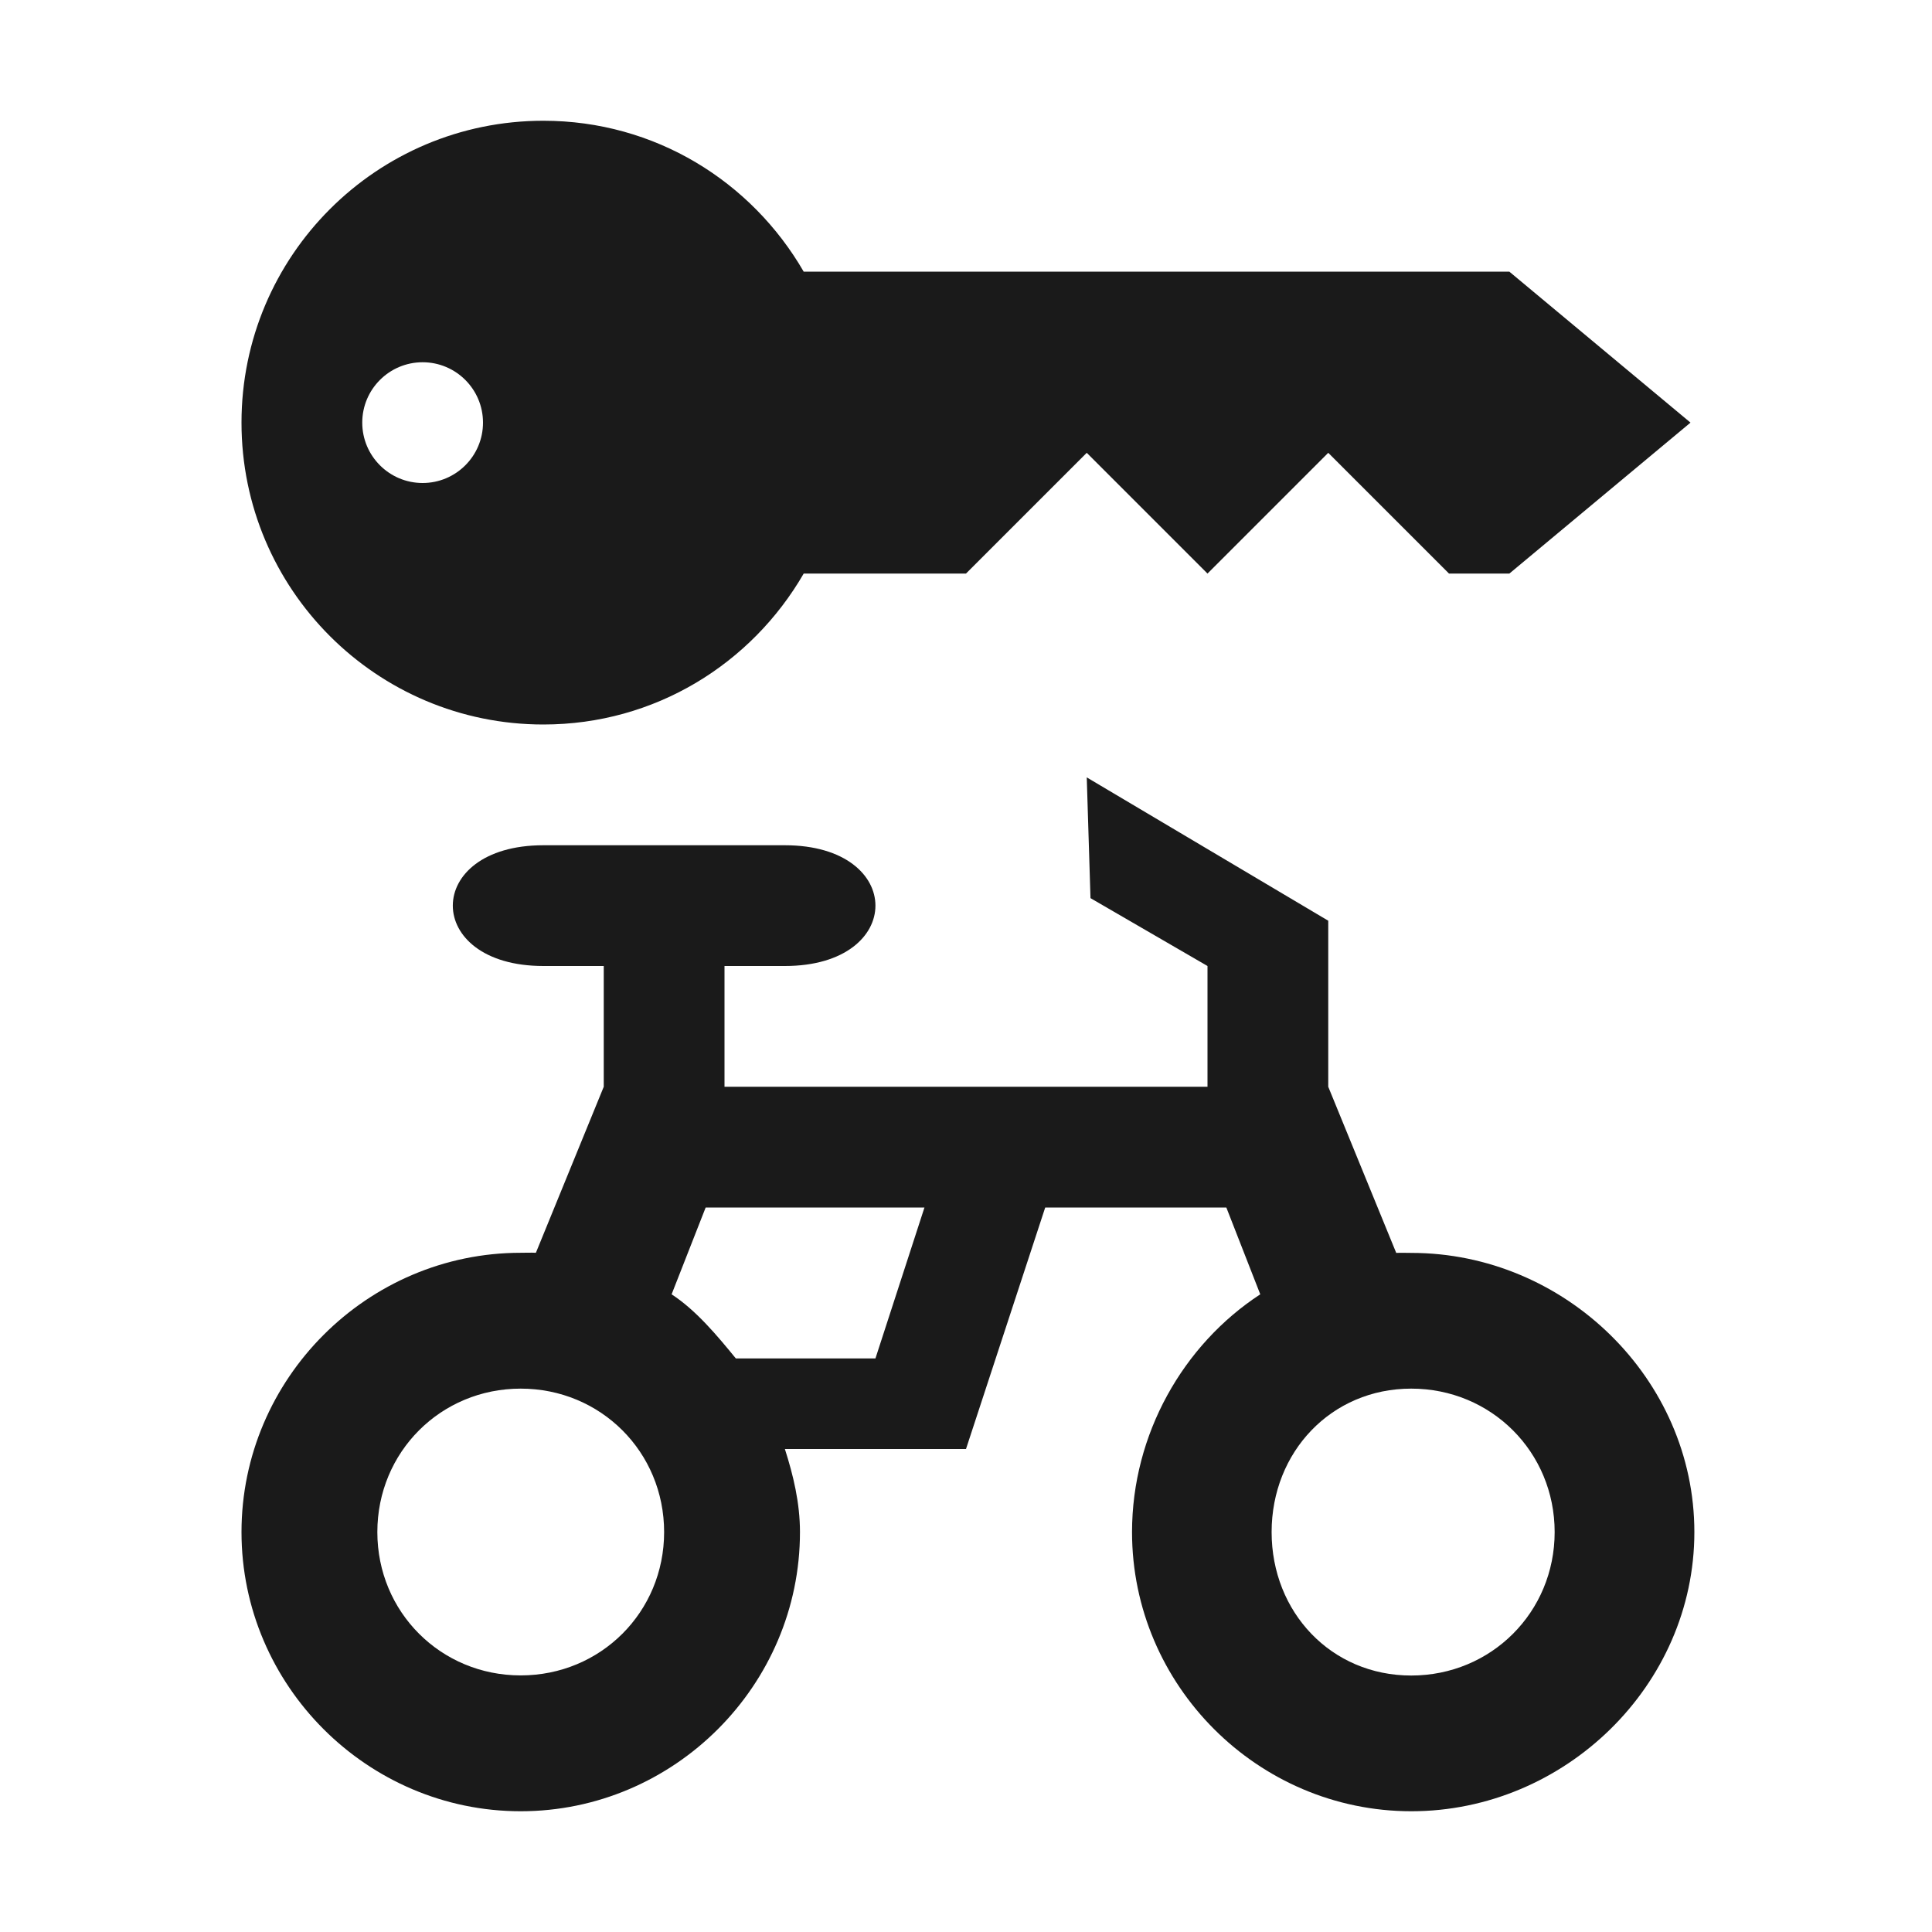
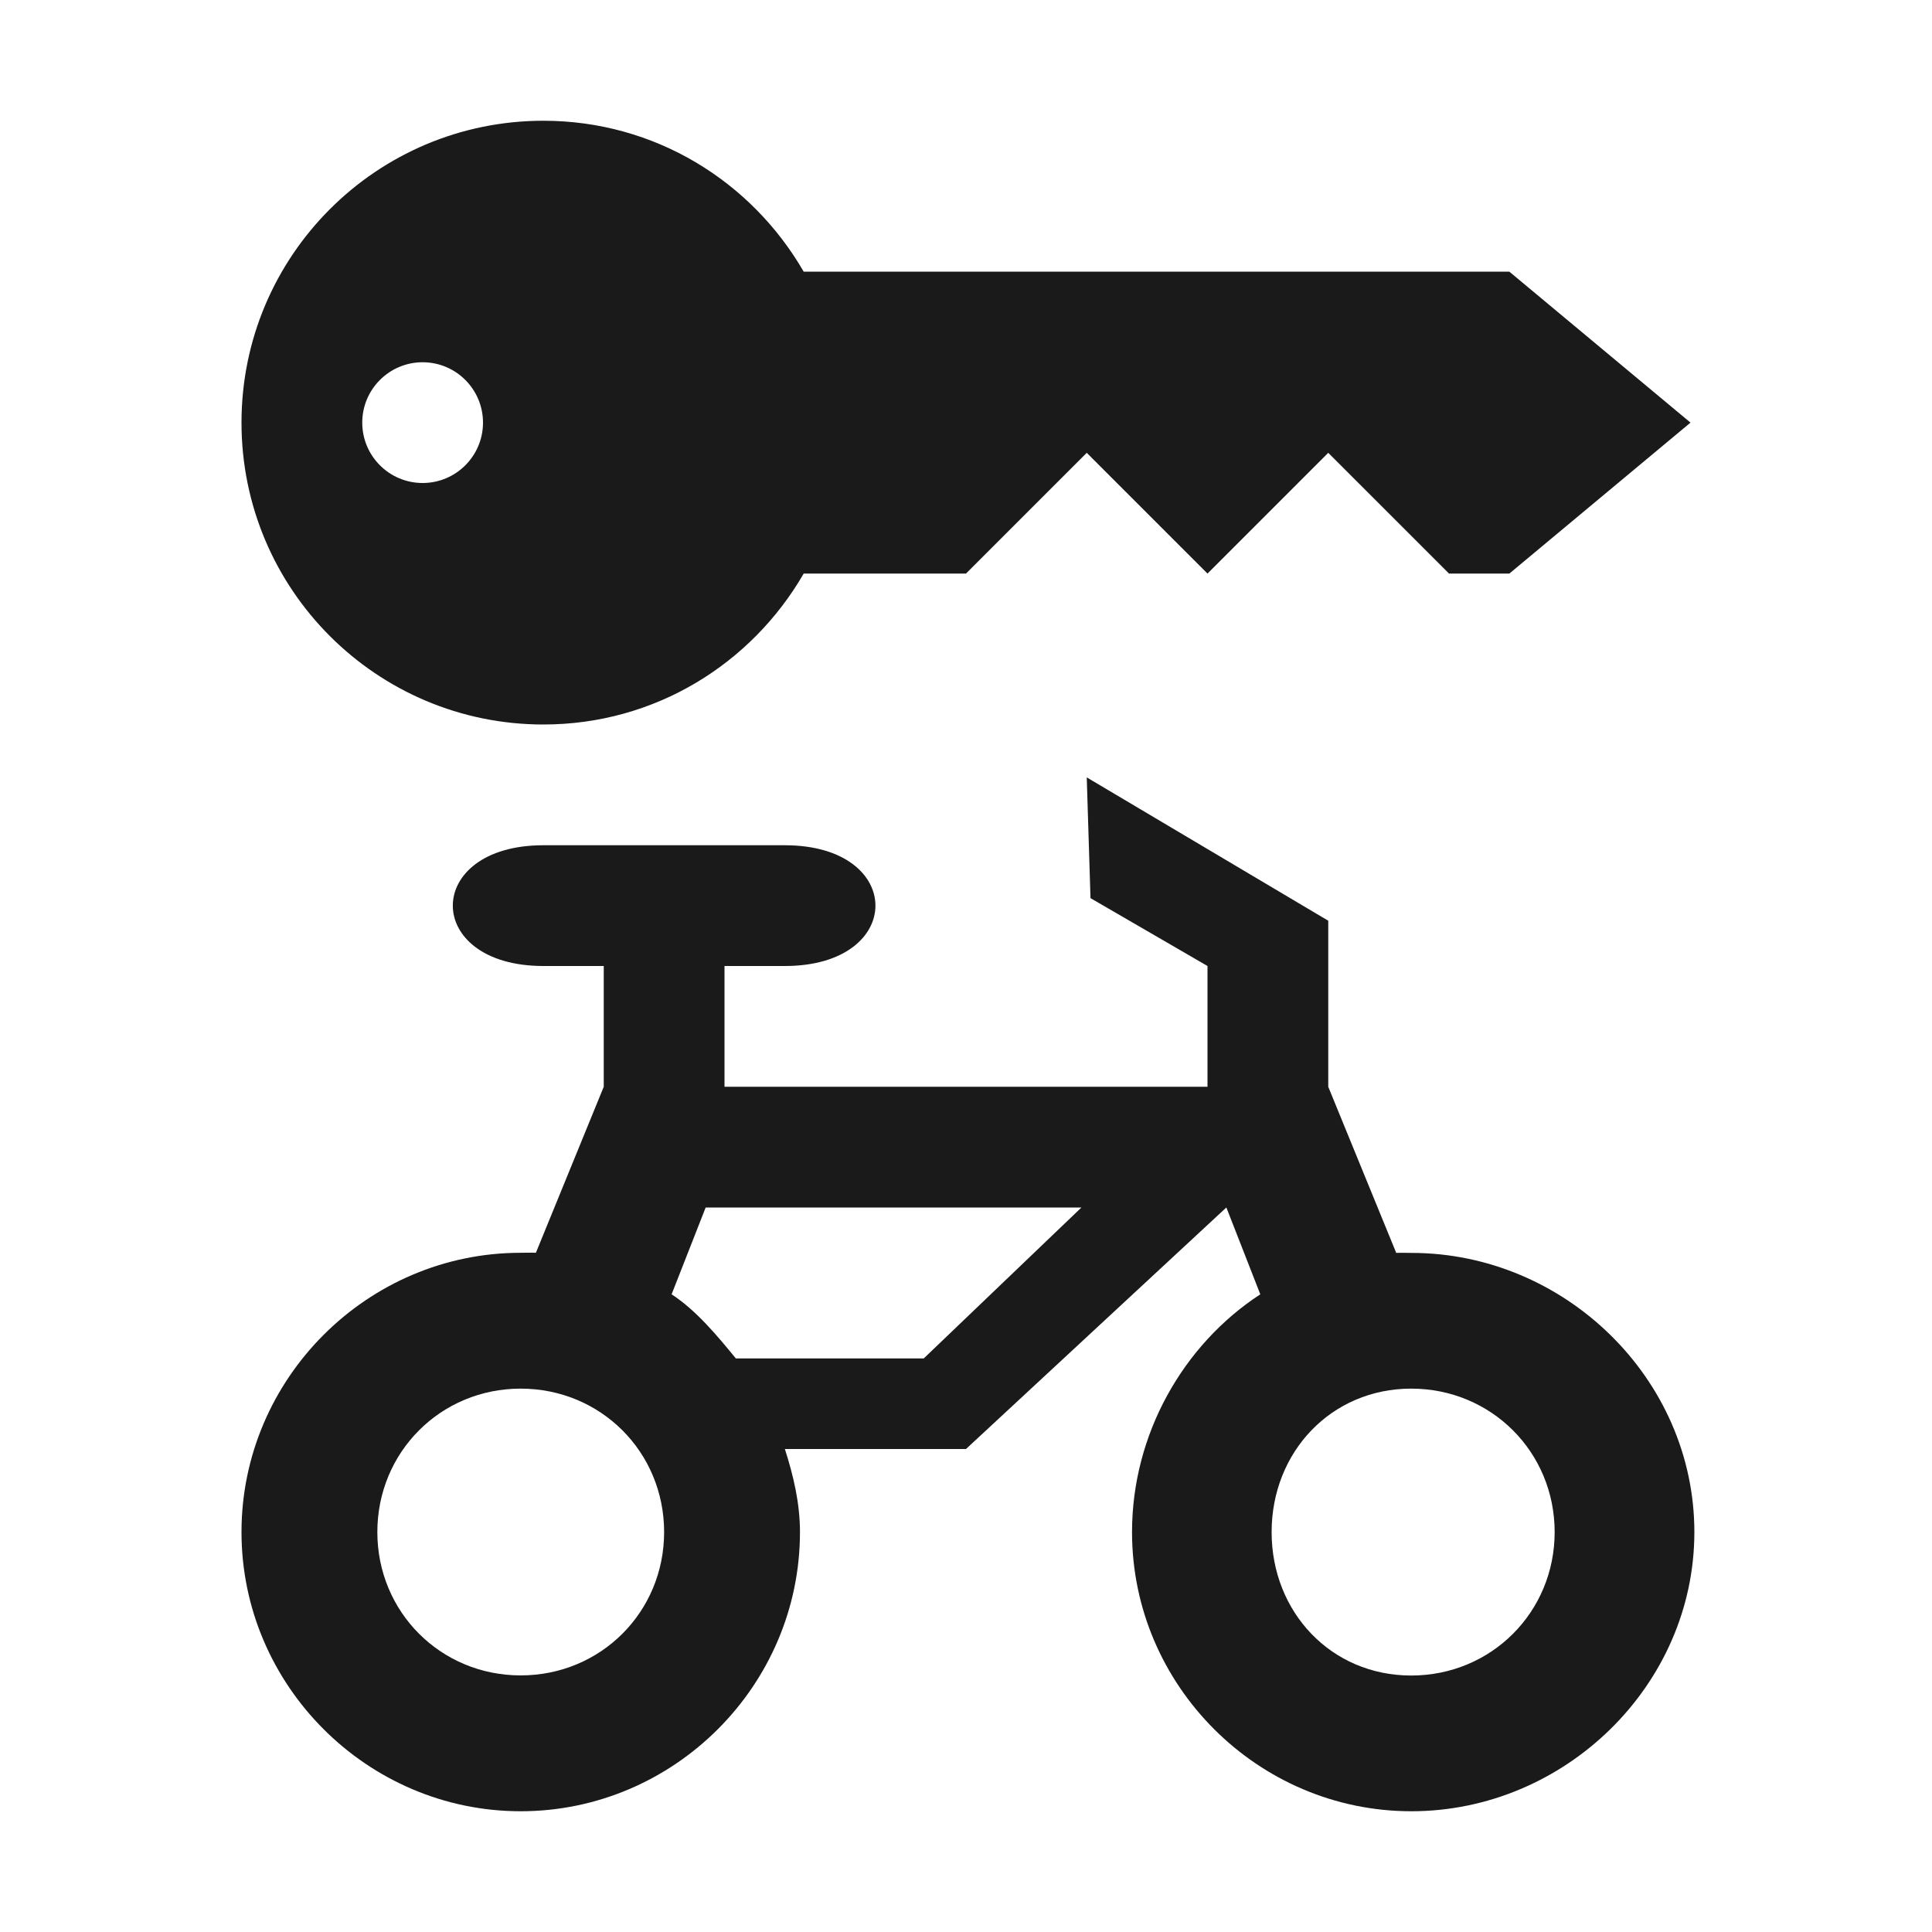
<svg xmlns="http://www.w3.org/2000/svg" version="1.1" width="100%" height="100%" viewBox="0 0 16 16" id="svg2">
  <defs id="defs6" />
  <rect width="16" height="16" x="0" y="0" id="canvas" style="fill:none;stroke:none;visibility:hidden" />
-   <path d="M 4.5,1 C 3.119,1 2,2.119 2,3.5 2,4.881 3.119,6 4.5,6 5.425,6 6.224,5.497 6.656,4.75 L 8,4.75 l 1,-1 1,1 1,-1 1,1 0.5,0 L 14,3.5 12.5,2.25 6.656,2.25 C 6.224,1.503 5.425,1 4.5,1 z m -1,2 C 3.776,3 4,3.224 4,3.5 4,3.776 3.776,4 3.5,4 3.224,4 3,3.776 3,3.5 3,3.224 3.224,3 3.5,3 z m 5.5,3.438 0.031,1 L 10,8 10,9 6.25,9 6,9 6,8 6.5,8 c 1,0 1,-1 0,-1 l -2,0 c -1,0 -1,1 0,1 L 5,8 5,9 4.438,10.375 c -0.042,-0.002 -0.083,0 -0.125,0 C 3.042,10.375 2,11.417 2,12.688 2,13.958 3.042,15 4.312,15 5.583,15 6.625,13.958 6.625,12.688 6.625,12.447 6.57,12.219 6.5,12 l 0.5,0 1,0 0.656,-2 1.5,0 0.281,0.719 C 9.798,11.136 9.375,11.878 9.375,12.688 9.375,13.958 10.417,15 11.688,15 c 1.27,0 2.344,-1.042 2.344,-2.312 0,-1.27 -1.073,-2.312 -2.344,-2.312 -0.042,0 -0.083,-0.002 -0.125,0 L 11,9 11,7.625 9,6.438 z M 5.844,10 7.656,10 7.25,11.25 l -1.156,0 C 5.94,11.062 5.766,10.852 5.562,10.719 L 5.844,10 z M 4.312,11.5 C 4.975,11.5 5.5,12.025 5.5,12.688 5.5,13.35 4.975,13.875 4.312,13.875 3.65,13.875 3.125,13.35 3.125,12.688 3.125,12.025 3.65,11.5 4.312,11.5 z m 7.375,0 c 0.663,0 1.188,0.525 1.188,1.188 0,0.663 -0.525,1.188 -1.188,1.188 -0.663,0 -1.156,-0.525 -1.156,-1.188 0,-0.663 0.494,-1.188 1.156,-1.188 z" id="rental-bicycle" style="fill:#1a1a1a;stroke:none" />
+   <path d="M 4.5,1 C 3.119,1 2,2.119 2,3.5 2,4.881 3.119,6 4.5,6 5.425,6 6.224,5.497 6.656,4.75 L 8,4.75 l 1,-1 1,1 1,-1 1,1 0.5,0 L 14,3.5 12.5,2.25 6.656,2.25 C 6.224,1.503 5.425,1 4.5,1 z m -1,2 C 3.776,3 4,3.224 4,3.5 4,3.776 3.776,4 3.5,4 3.224,4 3,3.776 3,3.5 3,3.224 3.224,3 3.5,3 z m 5.5,3.438 0.031,1 L 10,8 10,9 6.25,9 6,9 6,8 6.5,8 c 1,0 1,-1 0,-1 l -2,0 c -1,0 -1,1 0,1 L 5,8 5,9 4.438,10.375 c -0.042,-0.002 -0.083,0 -0.125,0 C 3.042,10.375 2,11.417 2,12.688 2,13.958 3.042,15 4.312,15 5.583,15 6.625,13.958 6.625,12.688 6.625,12.447 6.57,12.219 6.5,12 l 0.5,0 1,0 2.156,-2 2.5e-4,0 0.281,0.719 C 9.798,11.136 9.375,11.878 9.375,12.688 9.375,13.958 10.417,15 11.688,15 c 1.27,0 2.344,-1.042 2.344,-2.312 0,-1.27 -1.073,-2.312 -2.344,-2.312 -0.042,0 -0.083,-0.002 -0.125,0 L 11,9 11,7.625 z M 5.844,10 8.956,10 7.65,11.25 l -1.556,0 C 5.94,11.062 5.766,10.852 5.562,10.719 z M 4.312,11.5 C 4.975,11.5 5.5,12.025 5.5,12.688 5.5,13.35 4.975,13.875 4.312,13.875 3.65,13.875 3.125,13.35 3.125,12.688 3.125,12.025 3.65,11.5 4.312,11.5 z m 7.375,0 c 0.663,0 1.188,0.525 1.188,1.188 0,0.663 -0.525,1.188 -1.188,1.188 -0.663,0 -1.156,-0.525 -1.156,-1.188 0,-0.663 0.494,-1.188 1.156,-1.188 z" id="rental-bicycle" style="fill:#1a1a1a;stroke:none" />
</svg>
